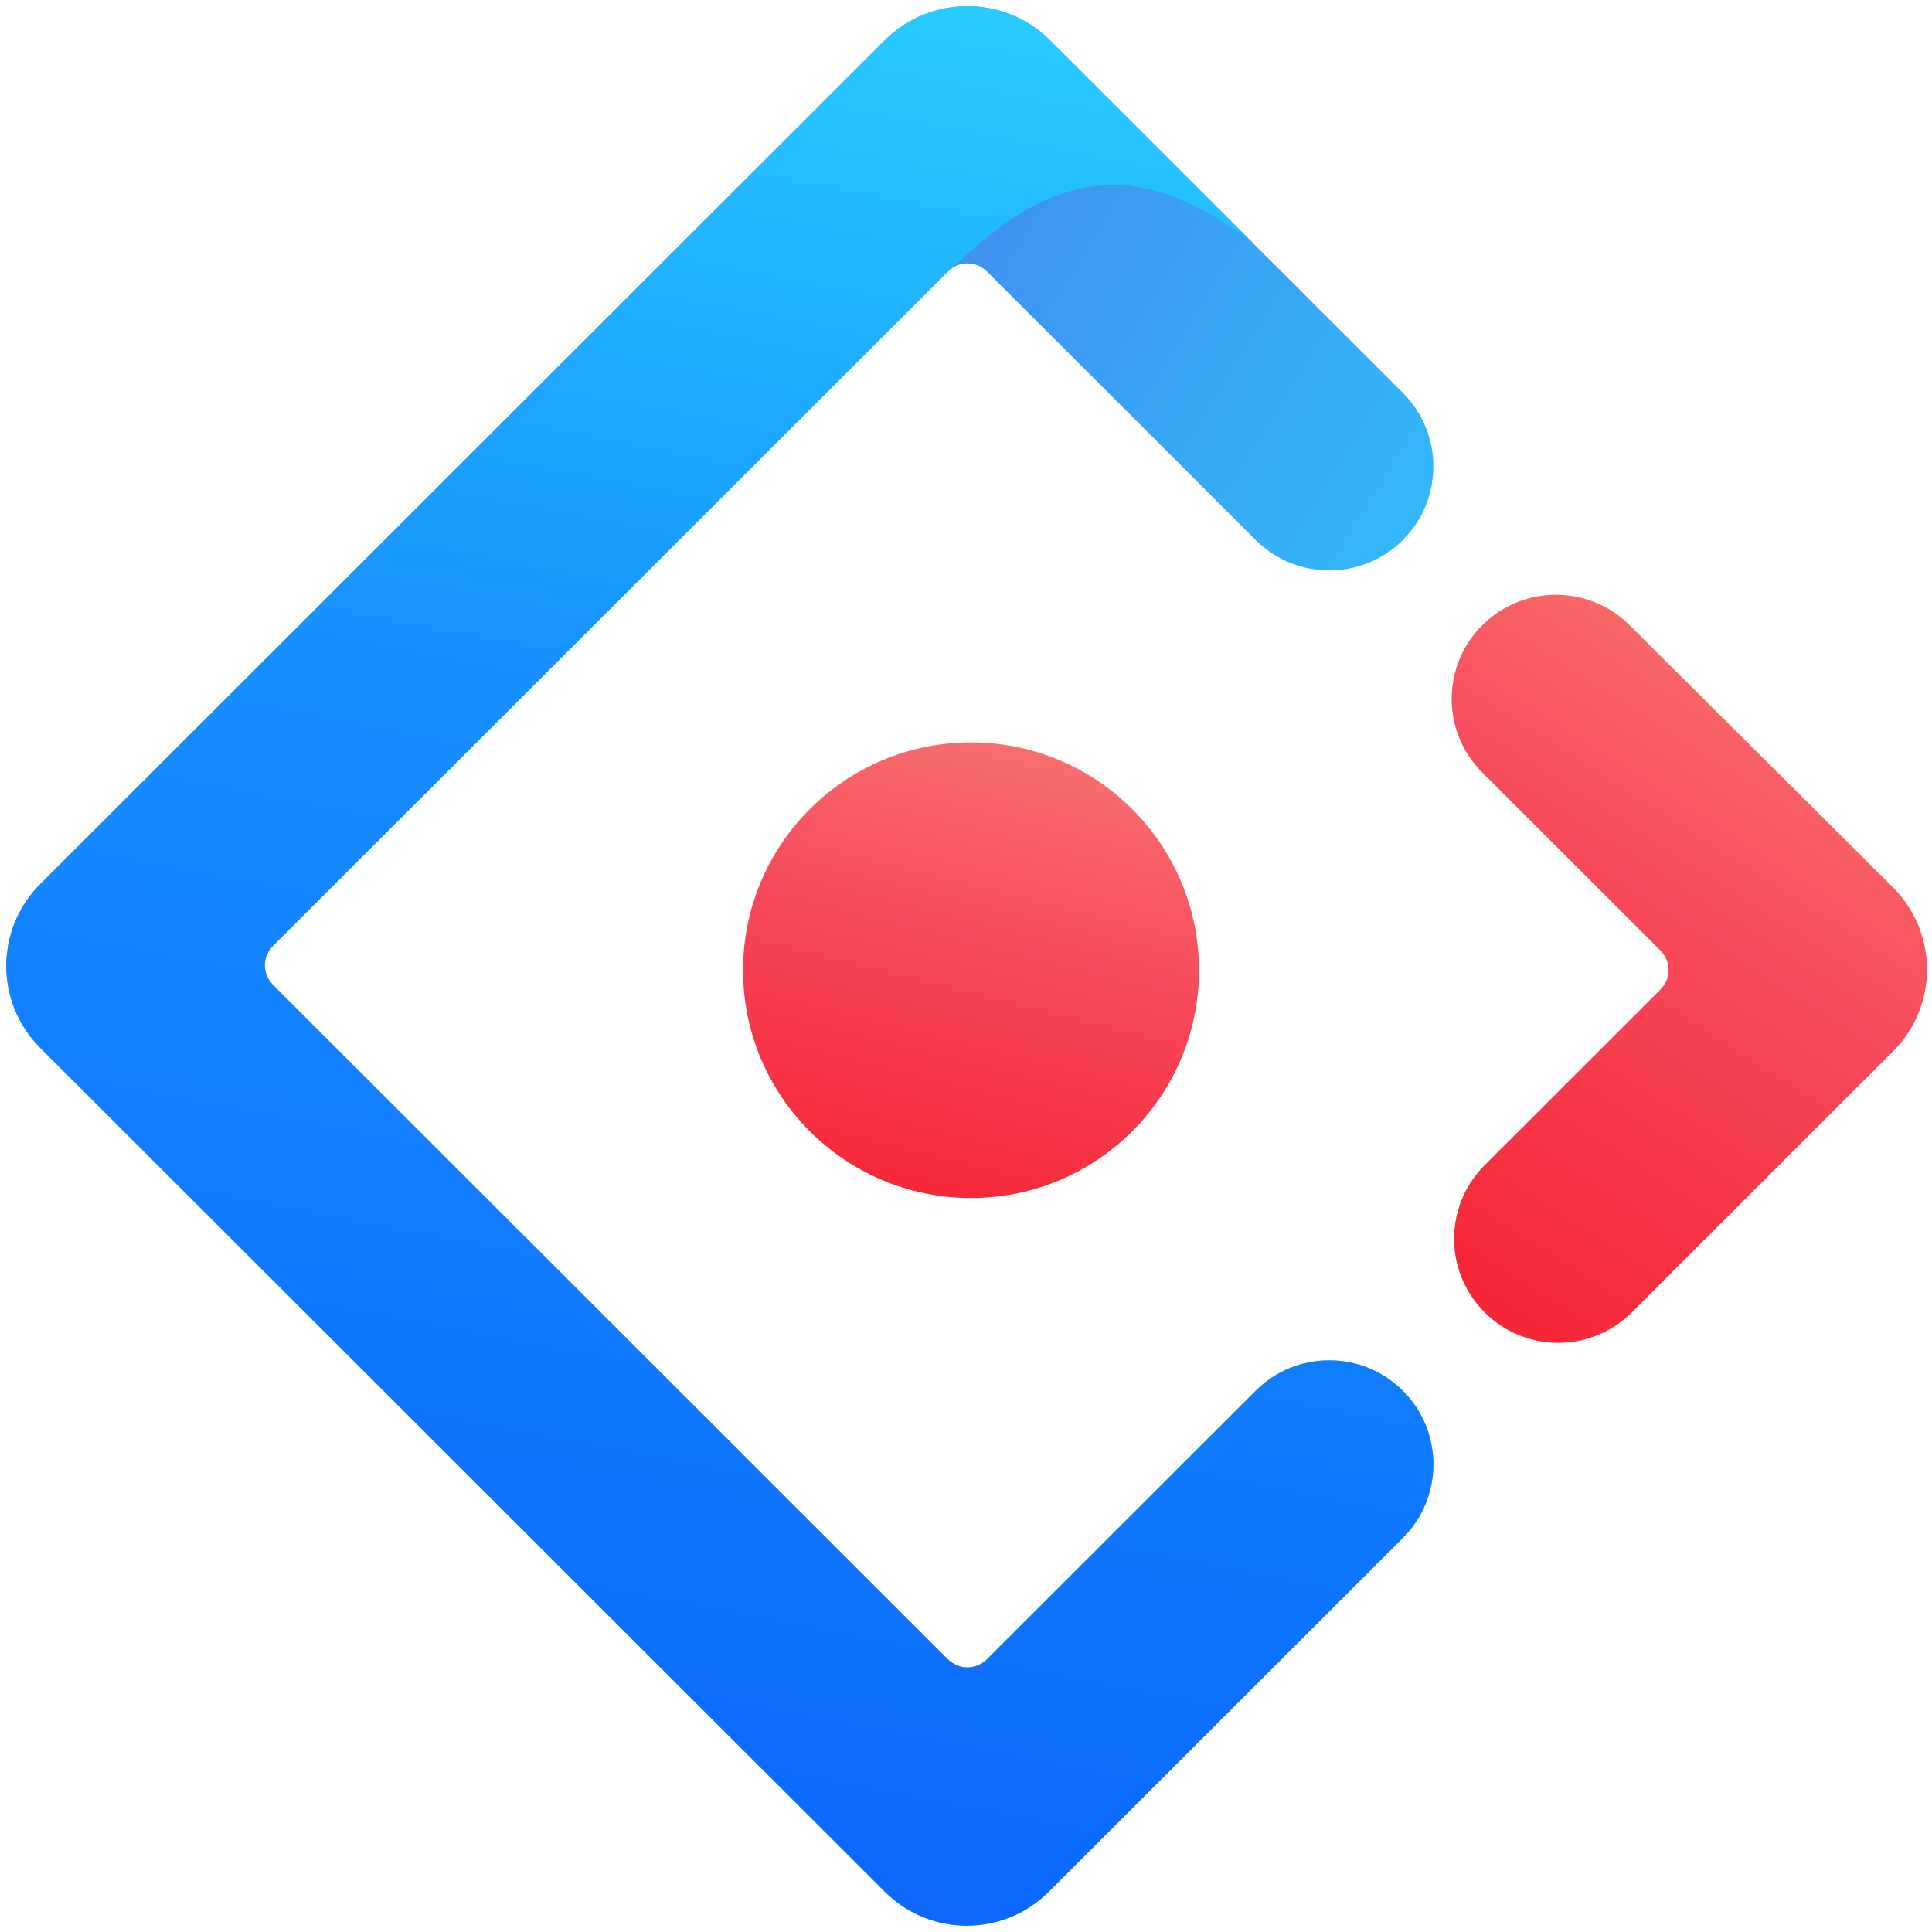
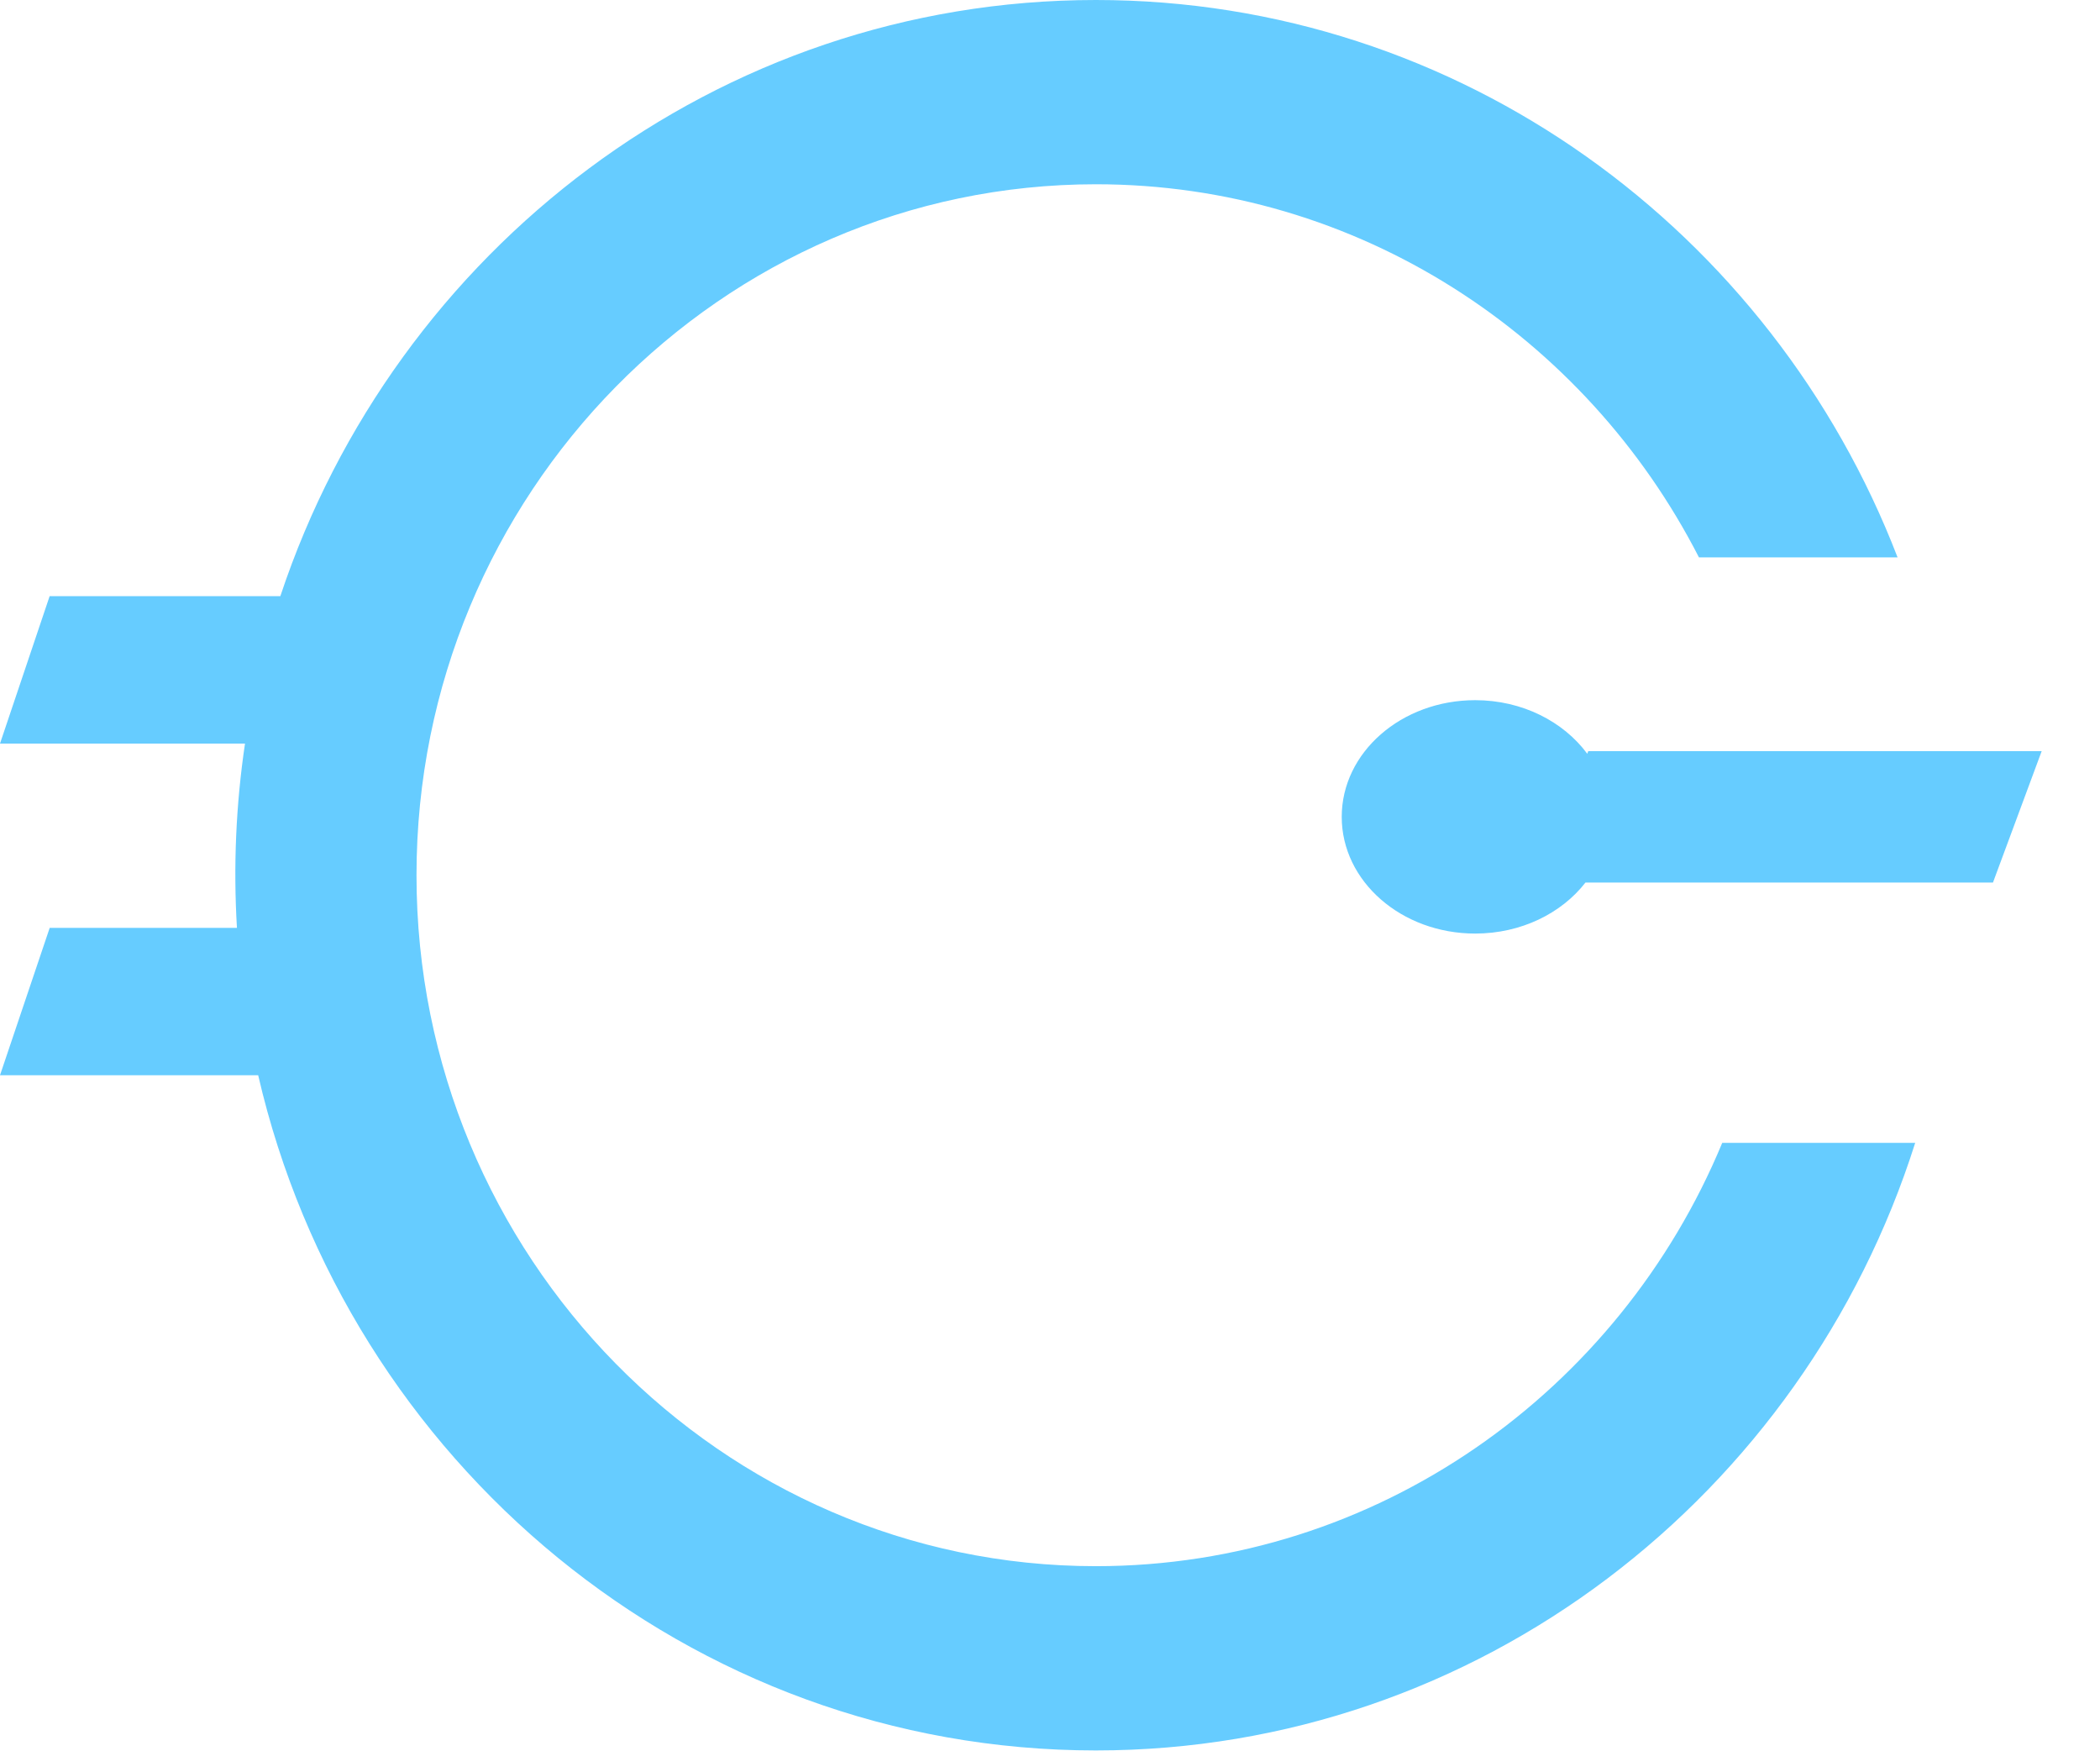
- <svg xmlns="http://www.w3.org/2000/svg" width="200px" height="200px" viewBox="0 0 200 200" version="1.1">
-   <defs>
-     <linearGradient x1="62.102%" y1="0%" x2="108.197%" y2="37.864%" id="linearGradient-1">
-       <stop stop-color="#4285EB" offset="0%" />
-       <stop stop-color="#2EC7FF" offset="100%" />
-     </linearGradient>
-     <linearGradient x1="69.644%" y1="0%" x2="54.043%" y2="108.457%" id="linearGradient-2">
-       <stop stop-color="#29CDFF" offset="0%" />
-       <stop stop-color="#148EFF" offset="37.86%" />
-       <stop stop-color="#0A60FF" offset="100%" />
-     </linearGradient>
-     <linearGradient x1="69.691%" y1="-12.974%" x2="16.723%" y2="117.391%" id="linearGradient-3">
-       <stop stop-color="#FA816E" offset="0%" />
-       <stop stop-color="#F74A5C" offset="41.473%" />
-       <stop stop-color="#F51D2C" offset="100%" />
-     </linearGradient>
-     <linearGradient x1="68.128%" y1="-35.691%" x2="30.44%" y2="114.943%" id="linearGradient-4">
-       <stop stop-color="#FA8E7D" offset="0%" />
-       <stop stop-color="#F74A5C" offset="51.264%" />
-       <stop stop-color="#F51D2C" offset="100%" />
-     </linearGradient>
-   </defs>
-   <g id="Page-1" stroke="none" stroke-width="1" fill="none" fill-rule="evenodd">
-     <g id="logo" transform="translate(-20, -20)">
-       <g id="Group-28-Copy-5" transform="translate(20, 20)">
-         <g id="Group-27-Copy-3">
-           <g id="Group-25" fill-rule="nonzero">
-             <g id="2">
-               <path d="M91.588,4.177 L4.18,91.513 C-0.519,96.208 -0.519,103.792 4.18,108.487 L91.588,195.823 C96.287,200.519 103.877,200.519 108.577,195.823 L145.225,159.205 C149.434,155 149.434,148.182 145.225,143.977 C141.017,139.772 134.194,139.772 129.985,143.977 L102.202,171.737 C101.032,172.906 99.257,172.906 98.088,171.737 L28.286,101.993 C27.116,100.824 27.116,99.051 28.286,97.882 L98.088,28.138 C99.257,26.969 101.032,26.969 102.202,28.138 L129.985,55.898 C134.194,60.103 141.017,60.103 145.225,55.898 C149.434,51.693 149.434,44.876 145.225,40.671 L108.581,4.056 C103.862,-0.538 96.269,-0.501 91.588,4.177 Z" id="Shape" fill="url(#linearGradient-1)" />
-               <path d="M91.588,4.177 L4.18,91.513 C-0.519,96.208 -0.519,103.792 4.18,108.487 L91.588,195.823 C96.287,200.519 103.877,200.519 108.577,195.823 L145.225,159.205 C149.434,155 149.434,148.182 145.225,143.977 C141.017,139.772 134.194,139.772 129.985,143.977 L102.202,171.737 C101.032,172.906 99.257,172.906 98.088,171.737 L28.286,101.993 C27.116,100.824 27.116,99.051 28.286,97.882 L98.088,28.138 C101,25.627 105.752,20.542 112.73,19.352 C117.916,18.469 123.585,20.414 129.739,25.189 C125.625,21.078 118.572,14.034 108.581,4.056 C103.862,-0.538 96.269,-0.501 91.588,4.177 Z" id="Shape" fill="url(#linearGradient-2)" />
-             </g>
-             <path d="M153.686,135.855 C157.894,140.06 164.717,140.06 168.926,135.855 L195.96,108.843 C200.659,104.147 200.659,96.564 195.961,91.869 L168.691,64.718 C164.472,60.518 157.647,60.524 153.436,64.732 C149.227,68.937 149.227,75.754 153.436,79.959 L171.854,98.362 C173.024,99.531 173.024,101.305 171.854,102.473 L153.686,120.627 C149.477,124.832 149.477,131.65 153.686,135.855 Z" id="Shape" fill="url(#linearGradient-3)" />
-           </g>
-           <ellipse id="Combined-Shape" fill="url(#linearGradient-4)" cx="100.519" cy="100.437" rx="23.6" ry="23.581" />
-         </g>
-       </g>
-     </g>
+ <svg xmlns="http://www.w3.org/2000/svg" width="36" height="30" viewBox="0 0 36 30">
+   <g fill="#6CF" fill-rule="evenodd">
+     <path d="M29.524 19.587c-1.766 4.259-5.914 7.255-10.738 7.255C12.364 26.842 7.14 21.531 7.14 15c0-6.53 5.225-11.842 11.647-11.842 4.492 0 8.395 2.6 10.338 6.395h3.405C30.379 3.968 25.032 0 18.786 0c-6.49 0-12.01 4.285-13.98 10.217H.851L0 12.744h4.2a15.262 15.262 0 0 0-.138 3.158H.852L0 18.428h4.426C5.956 25.052 11.811 30 18.786 30c6.562 0 12.134-4.38 14.046-10.413h-3.308z" />
+     <path d="M35 12.874h-7.773l-.017.044c-.408-.551-1.114-.918-1.921-.918-1.264 0-2.288.895-2.288 2s1.024 2 2.288 2c.787 0 1.48-.347 1.89-.874h6.986L35 12.874z" />
  </g>
</svg>
